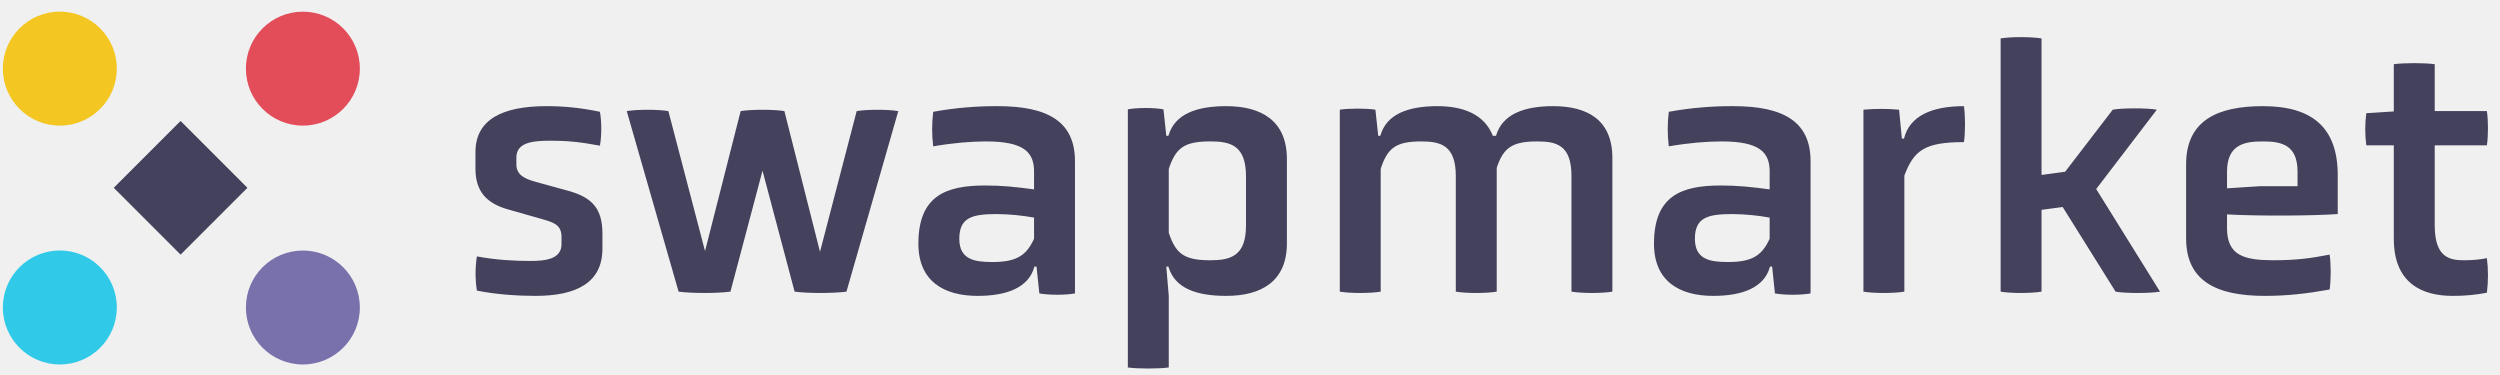
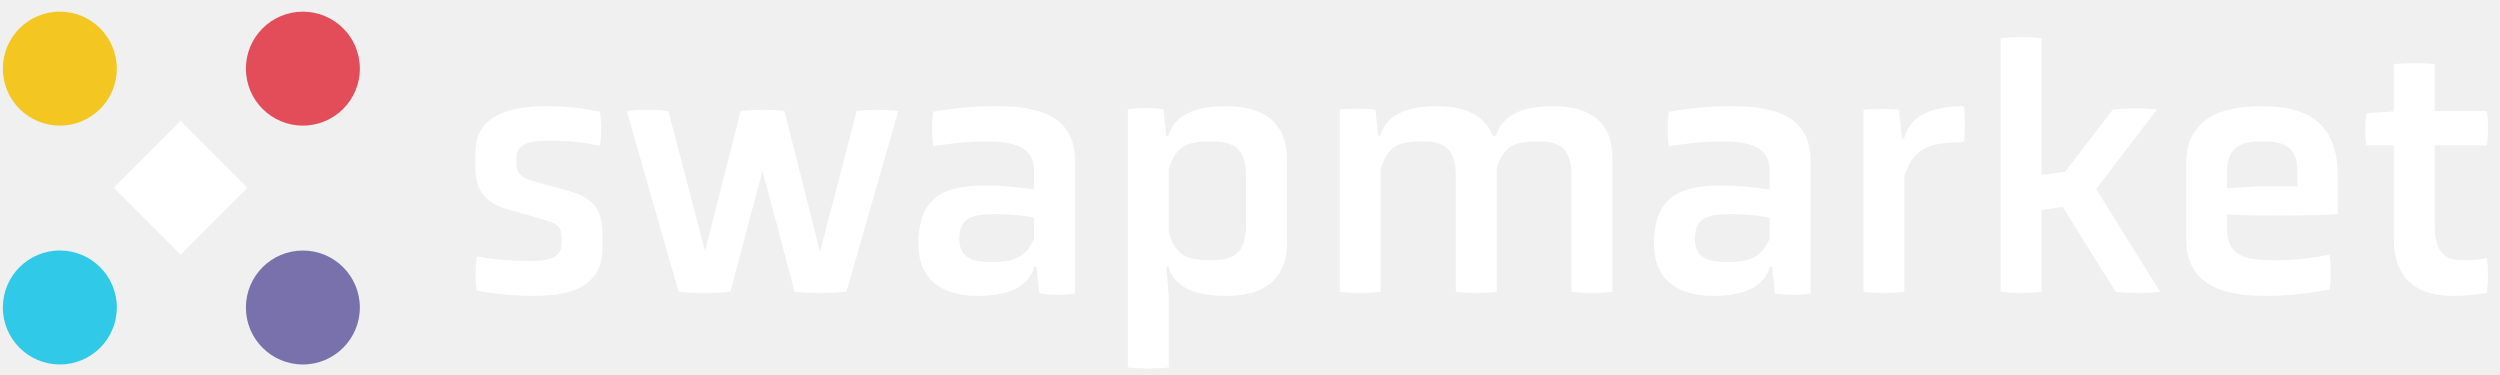
<svg xmlns="http://www.w3.org/2000/svg" clip-rule="evenodd" fill-rule="evenodd" height="25" stroke-linejoin="round" stroke-miterlimit="1.414" width="167">
-   <path d="m40.242 16.608c0 2.285-1.744 3.157-4.476 3.157-1.201 0-2.638-.095-3.91-.354a7.412 7.412 0 0 1 0-2.284c1.248.235 2.497.305 3.533.305 1.06 0 2.12-.117 2.12-1.13v-.471c0-.801-.494-.966-1.319-1.202l-2.238-.636c-1.437-.4-2.191-1.201-2.191-2.709v-1.131c0-2.19 1.838-3.062 4.736-3.062 1.107 0 2.237.094 3.58.377.118.73.118 1.531 0 2.262-1.39-.26-2.261-.331-3.298-.331-1.225 0-2.285.119-2.285 1.131v.448c0 .707.542.966 1.319 1.178l2.144.589c1.531.424 2.285 1.13 2.285 2.85zm10.694-5.206-2.143 8.08c-.896.118-2.568.118-3.463 0l-3.463-12.061c.707-.118 2.073-.118 2.78 0l2.449 9.352 2.38-9.352c.707-.118 2.214-.118 2.921 0l2.379 9.399 2.45-9.399c.731-.118 2.073-.118 2.78 0l-3.463 12.061c-.895.118-2.568.118-3.463 0zm18.139 3.133a14.837 14.837 0 0 0 -2.45-.235c-1.625 0-2.544.188-2.544 1.648 0 1.39 1.013 1.555 2.214 1.555 1.602 0 2.262-.424 2.78-1.555zm.165 3.274h-.141c-.377 1.414-1.861 1.956-3.793 1.956-2.238 0-3.958-.966-3.958-3.487 0-3.203 1.838-3.887 4.453-3.887 1.154 0 2.049.095 3.274.26v-1.202c0-1.296-.707-2.002-3.204-2.002-.989 0-2.167.094-3.533.329a9.381 9.381 0 0 1 0-2.308 23.35 23.35 0 0 1 4.311-.377c3.392 0 5.159 1.06 5.159 3.675v8.834c-.637.118-1.744.118-2.38 0zm13.992-6.03c0-2.073-1.036-2.333-2.379-2.333-1.744 0-2.309.424-2.78 1.838v4.264c.471 1.414 1.036 1.838 2.78 1.838 1.343 0 2.379-.283 2.379-2.309zm-7.892-4.476c.636-.118 1.744-.118 2.38 0l.188 1.767h.141c.424-1.461 1.885-1.979 3.864-1.979 2.308 0 4.052.942 4.052 3.533v5.631c0 2.568-1.744 3.51-4.052 3.51-1.979 0-3.44-.495-3.864-1.955h-.141l.165 1.955v4.782c-.707.094-2.05.094-2.733 0zm29.634 4.452c0-2.073-1.012-2.308-2.285-2.308-1.648 0-2.261.4-2.708 1.766v8.269c-.707.118-2.05.118-2.733 0v-7.727c0-2.049-1.013-2.308-2.308-2.308-1.673 0-2.262.424-2.71 1.837v8.198c-.707.118-2.049.118-2.732 0v-12.155c.636-.095 1.743-.095 2.379 0l.188 1.743h.142c.4-1.461 1.884-1.979 3.816-1.979 1.72 0 3.133.542 3.698 1.979h.212c.424-1.461 1.908-1.979 3.817-1.979 2.261 0 3.957.895 3.957 3.463v8.928c-.683.118-2.026.118-2.733 0zm13.239 2.78a14.847 14.847 0 0 0 -2.45-.235c-1.625 0-2.544.188-2.544 1.648 0 1.39 1.013 1.555 2.214 1.555 1.602 0 2.262-.424 2.78-1.555zm.165 3.274h-.142c-.377 1.414-1.861 1.956-3.792 1.956-2.238 0-3.958-.966-3.958-3.487 0-3.203 1.837-3.887 4.452-3.887 1.154 0 2.05.095 3.275.26v-1.202c0-1.296-.707-2.002-3.204-2.002-.989 0-2.167.094-3.534.329a9.48 9.48 0 0 1 0-2.308 23.364 23.364 0 0 1 4.311-.377c3.393 0 5.159 1.06 5.159 3.675v8.834c-.636.118-1.743.118-2.379 0zm6.1-10.482a13.311 13.311 0 0 1 2.379 0l.189 1.931h.141c.377-1.531 1.885-2.167 4.005-2.167.094.66.094 1.743 0 2.403-2.615 0-3.345.542-3.981 2.238v7.75c-.707.118-2.049.118-2.733 0zm13.309 6.501-1.413.189v5.465c-.707.118-2.05.118-2.732 0v-16.914c.682-.118 2.025-.118 2.732 0v9.117l1.578-.212 3.18-4.146c.636-.118 2.309-.118 2.945 0l-4.052 5.3 4.264 6.855c-.66.118-2.308.118-2.968 0zm15.689-2.355c0-1.814-1.084-2.026-2.333-2.026-1.224 0-2.378.212-2.378 2.026v1.107l2.19-.141h2.521zm2.685 2.827c-1.696.117-5.276.14-7.396.023v.919c0 1.837 1.154 2.143 3.109 2.143 1.437 0 2.426-.117 3.746-.377.094.66.094 1.673 0 2.333-1.578.282-2.874.424-4.335.424-3.227 0-5.253-.99-5.253-3.84v-4.947c0-2.968 2.144-3.887 5.135-3.887 3.322 0 4.994 1.46 4.994 4.617zm3.745-4.594h-1.837a8.185 8.185 0 0 1 0-2.144l1.837-.118v-3.156c.707-.094 2.05-.094 2.733 0v3.133h3.486c.095.66.095 1.625 0 2.285h-3.486v5.347c0 2.191 1.036 2.332 1.979 2.332.542 0 1.036-.046 1.507-.141a9.39 9.39 0 0 1 0 2.309c-.73.141-1.437.212-2.285.212-2.025 0-3.934-.825-3.934-3.817z" fill="#43415b" fill-rule="nonzero" />
-   <path d="m7.599 12.545 4.464-4.464 4.465 4.464-4.465 4.465z" fill="#43415b" />
+   <path d="m40.242 16.608c0 2.285-1.744 3.157-4.476 3.157-1.201 0-2.638-.095-3.91-.354a7.412 7.412 0 0 1 0-2.284c1.248.235 2.497.305 3.533.305 1.06 0 2.12-.117 2.12-1.13v-.471c0-.801-.494-.966-1.319-1.202l-2.238-.636c-1.437-.4-2.191-1.201-2.191-2.709v-1.131c0-2.19 1.838-3.062 4.736-3.062 1.107 0 2.237.094 3.58.377.118.73.118 1.531 0 2.262-1.39-.26-2.261-.331-3.298-.331-1.225 0-2.285.119-2.285 1.131v.448c0 .707.542.966 1.319 1.178l2.144.589c1.531.424 2.285 1.13 2.285 2.85zm10.694-5.206-2.143 8.08c-.896.118-2.568.118-3.463 0l-3.463-12.061c.707-.118 2.073-.118 2.78 0l2.449 9.352 2.38-9.352c.707-.118 2.214-.118 2.921 0l2.379 9.399 2.45-9.399c.731-.118 2.073-.118 2.78 0l-3.463 12.061c-.895.118-2.568.118-3.463 0zm18.139 3.133a14.837 14.837 0 0 0 -2.45-.235c-1.625 0-2.544.188-2.544 1.648 0 1.39 1.013 1.555 2.214 1.555 1.602 0 2.262-.424 2.78-1.555zm.165 3.274h-.141c-.377 1.414-1.861 1.956-3.793 1.956-2.238 0-3.958-.966-3.958-3.487 0-3.203 1.838-3.887 4.453-3.887 1.154 0 2.049.095 3.274.26v-1.202c0-1.296-.707-2.002-3.204-2.002-.989 0-2.167.094-3.533.329a9.381 9.381 0 0 1 0-2.308 23.35 23.35 0 0 1 4.311-.377c3.392 0 5.159 1.06 5.159 3.675v8.834c-.637.118-1.744.118-2.38 0zm13.992-6.03c0-2.073-1.036-2.333-2.379-2.333-1.744 0-2.309.424-2.78 1.838v4.264c.471 1.414 1.036 1.838 2.78 1.838 1.343 0 2.379-.283 2.379-2.309zm-7.892-4.476c.636-.118 1.744-.118 2.38 0l.188 1.767h.141c.424-1.461 1.885-1.979 3.864-1.979 2.308 0 4.052.942 4.052 3.533v5.631c0 2.568-1.744 3.51-4.052 3.51-1.979 0-3.44-.495-3.864-1.955h-.141l.165 1.955v4.782c-.707.094-2.05.094-2.733 0zm29.634 4.452c0-2.073-1.012-2.308-2.285-2.308-1.648 0-2.261.4-2.708 1.766v8.269c-.707.118-2.05.118-2.733 0v-7.727c0-2.049-1.013-2.308-2.308-2.308-1.673 0-2.262.424-2.71 1.837v8.198c-.707.118-2.049.118-2.732 0v-12.155c.636-.095 1.743-.095 2.379 0l.188 1.743h.142c.4-1.461 1.884-1.979 3.816-1.979 1.72 0 3.133.542 3.698 1.979h.212c.424-1.461 1.908-1.979 3.817-1.979 2.261 0 3.957.895 3.957 3.463v8.928c-.683.118-2.026.118-2.733 0zm13.239 2.78a14.847 14.847 0 0 0 -2.45-.235c-1.625 0-2.544.188-2.544 1.648 0 1.39 1.013 1.555 2.214 1.555 1.602 0 2.262-.424 2.78-1.555zm.165 3.274h-.142c-.377 1.414-1.861 1.956-3.792 1.956-2.238 0-3.958-.966-3.958-3.487 0-3.203 1.837-3.887 4.452-3.887 1.154 0 2.05.095 3.275.26v-1.202c0-1.296-.707-2.002-3.204-2.002-.989 0-2.167.094-3.534.329a9.48 9.48 0 0 1 0-2.308 23.364 23.364 0 0 1 4.311-.377c3.393 0 5.159 1.06 5.159 3.675v8.834c-.636.118-1.743.118-2.379 0zm6.1-10.482a13.311 13.311 0 0 1 2.379 0l.189 1.931h.141c.377-1.531 1.885-2.167 4.005-2.167.094.66.094 1.743 0 2.403-2.615 0-3.345.542-3.981 2.238v7.75c-.707.118-2.049.118-2.733 0zm13.309 6.501-1.413.189v5.465c-.707.118-2.05.118-2.732 0v-16.914c.682-.118 2.025-.118 2.732 0v9.117l1.578-.212 3.18-4.146c.636-.118 2.309-.118 2.945 0l-4.052 5.3 4.264 6.855c-.66.118-2.308.118-2.968 0zm15.689-2.355c0-1.814-1.084-2.026-2.333-2.026-1.224 0-2.378.212-2.378 2.026v1.107l2.19-.141h2.521zm2.685 2.827c-1.696.117-5.276.14-7.396.023v.919c0 1.837 1.154 2.143 3.109 2.143 1.437 0 2.426-.117 3.746-.377.094.66.094 1.673 0 2.333-1.578.282-2.874.424-4.335.424-3.227 0-5.253-.99-5.253-3.84v-4.947c0-2.968 2.144-3.887 5.135-3.887 3.322 0 4.994 1.46 4.994 4.617zm3.745-4.594h-1.837a8.185 8.185 0 0 1 0-2.144l1.837-.118v-3.156c.707-.094 2.05-.094 2.733 0v3.133h3.486c.095.66.095 1.625 0 2.285h-3.486v5.347c0 2.191 1.036 2.332 1.979 2.332.542 0 1.036-.046 1.507-.141a9.39 9.39 0 0 1 0 2.309c-.73.141-1.437.212-2.285.212-2.025 0-3.934-.825-3.934-3.817z" fill="#fff" fill-rule="nonzero" />
+   <path d="m7.599 12.545 4.464-4.464 4.465 4.464-4.465 4.465z" fill="#fff" />
  <g fill-rule="nonzero">
    <path d="m7.804 4.585a3.807 3.807 0 1 1 -7.614-.002 3.807 3.807 0 0 1 7.614.002" fill="#f3c622" />
    <path d="m24.038 4.585a3.806 3.806 0 1 1 -7.612 0 3.806 3.806 0 0 1 7.612 0" fill="#e24d59" />
    <path d="m7.804 20.541a3.807 3.807 0 1 1 -7.614-.002 3.807 3.807 0 0 1 7.614.002" fill="#30cae8" />
    <path d="m24.038 20.541a3.806 3.806 0 1 1 -7.612 0 3.806 3.806 0 0 1 7.612 0" fill="#7971ac" />
  </g>
</svg>
